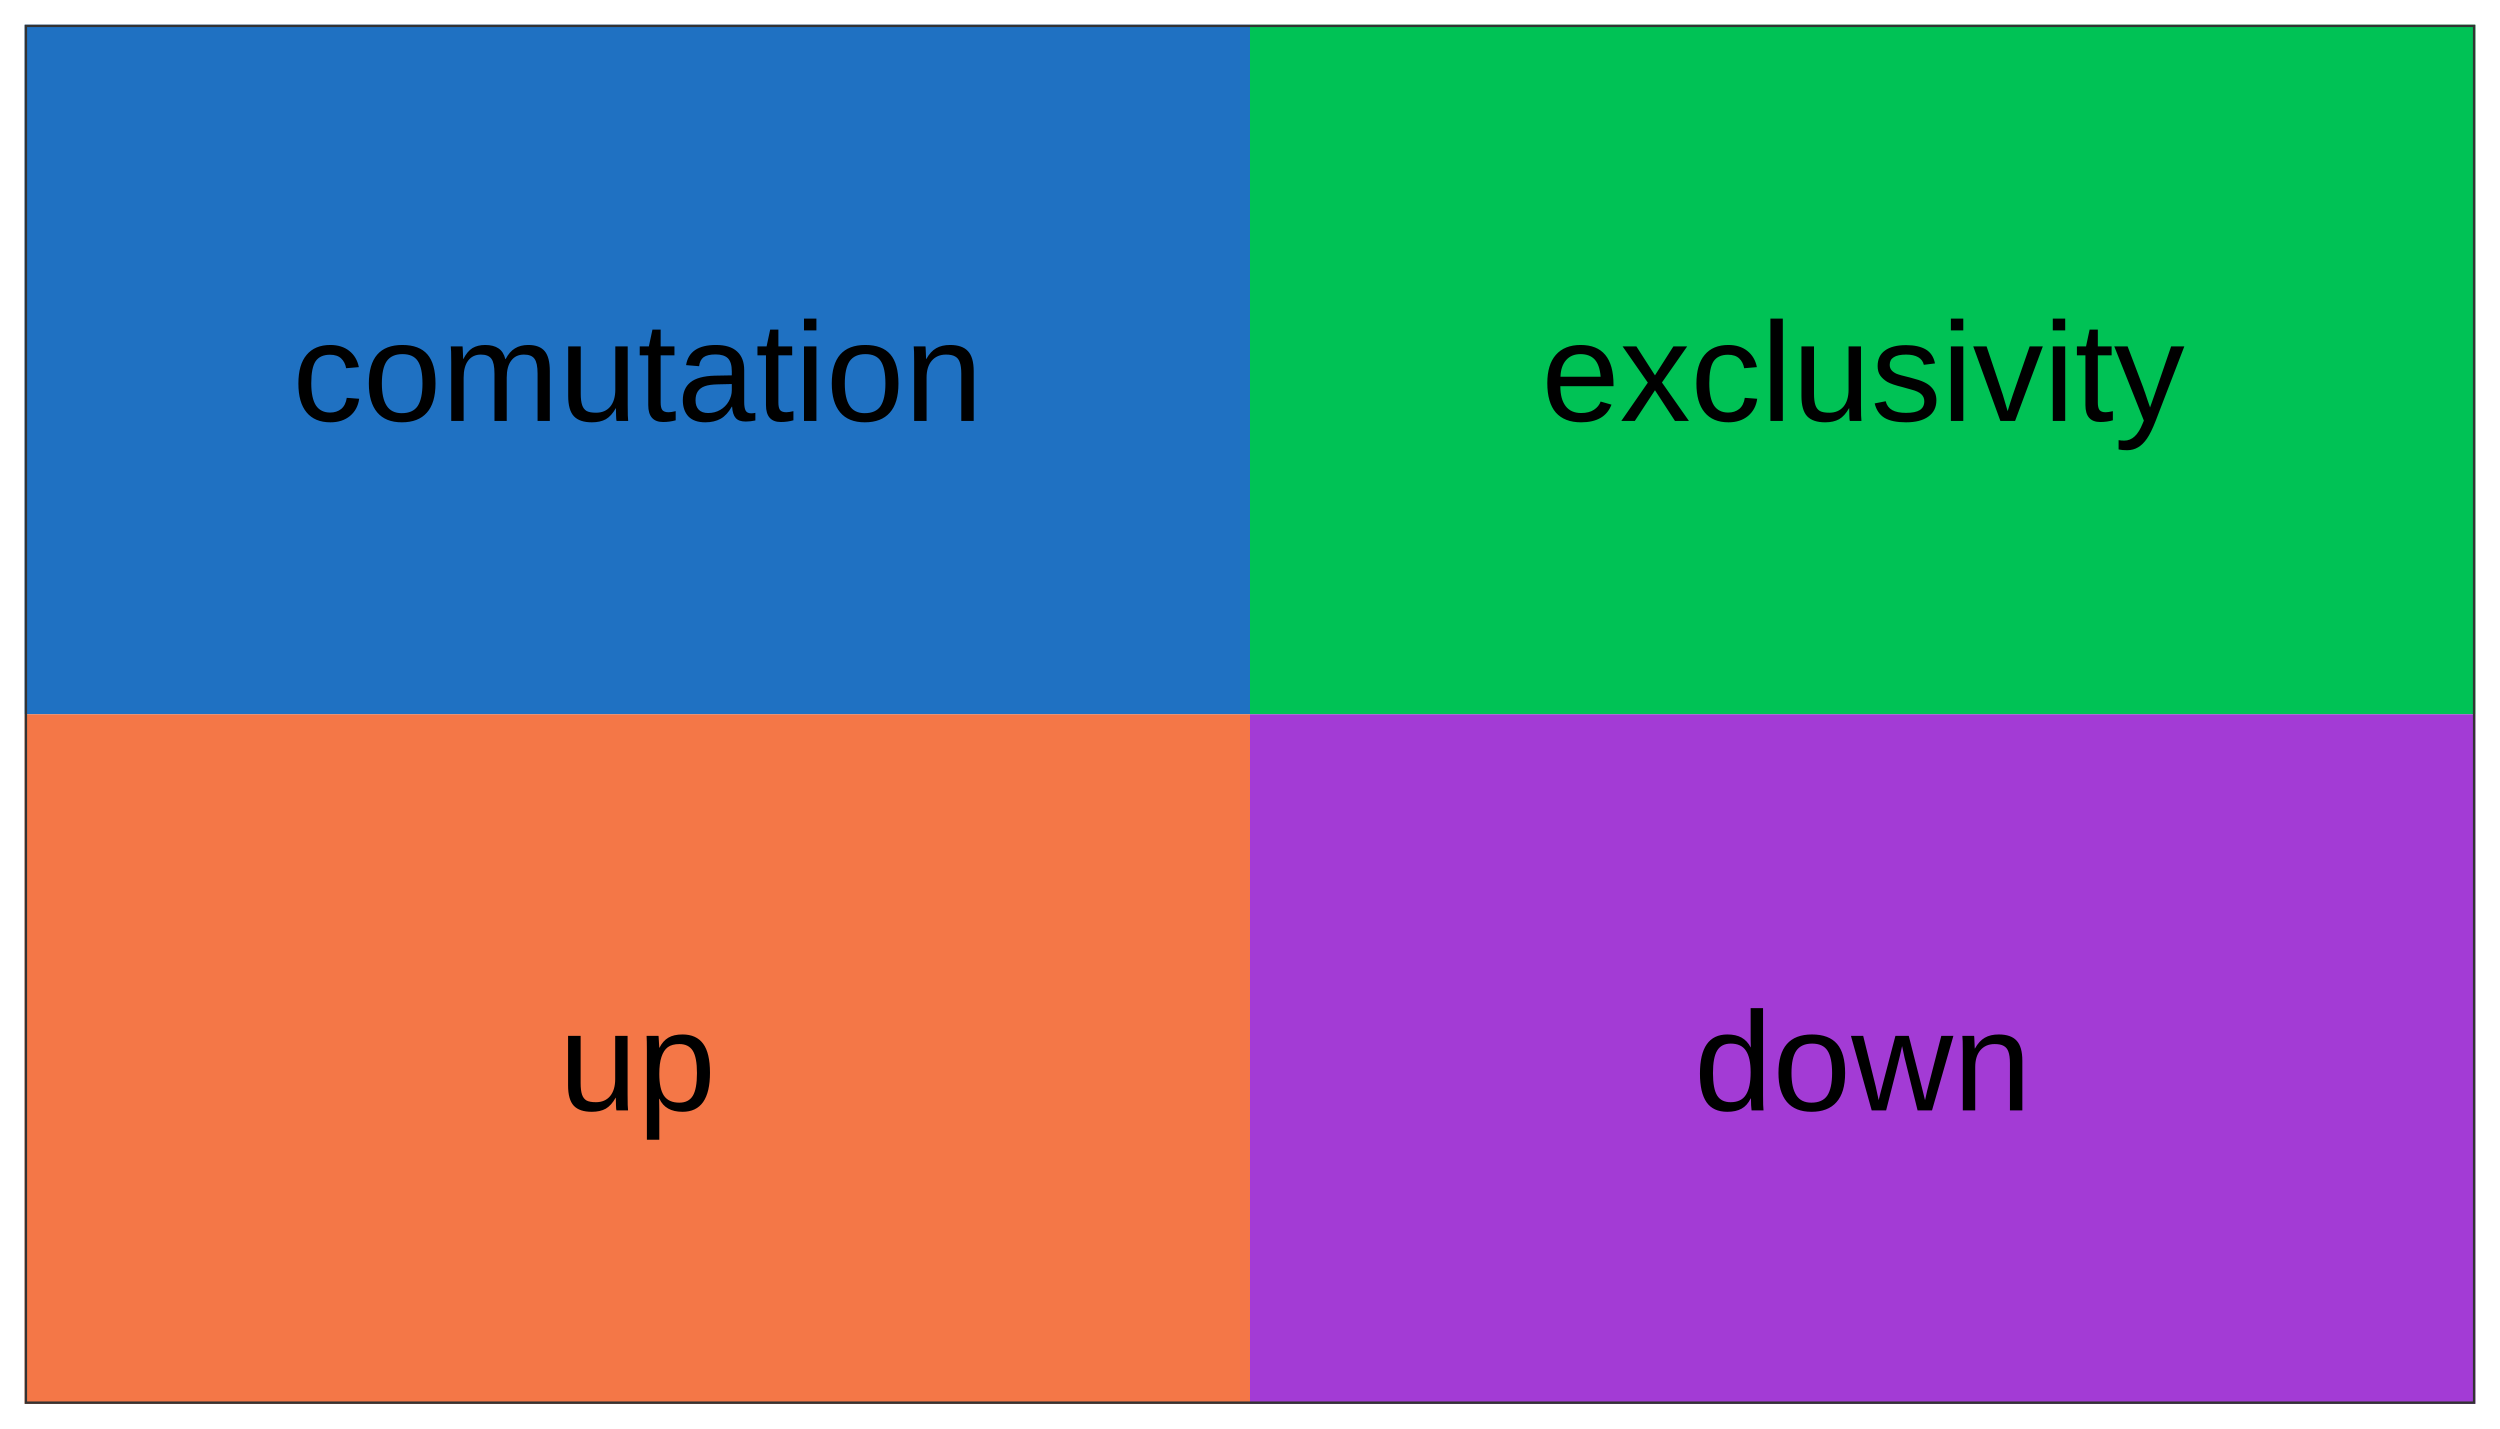
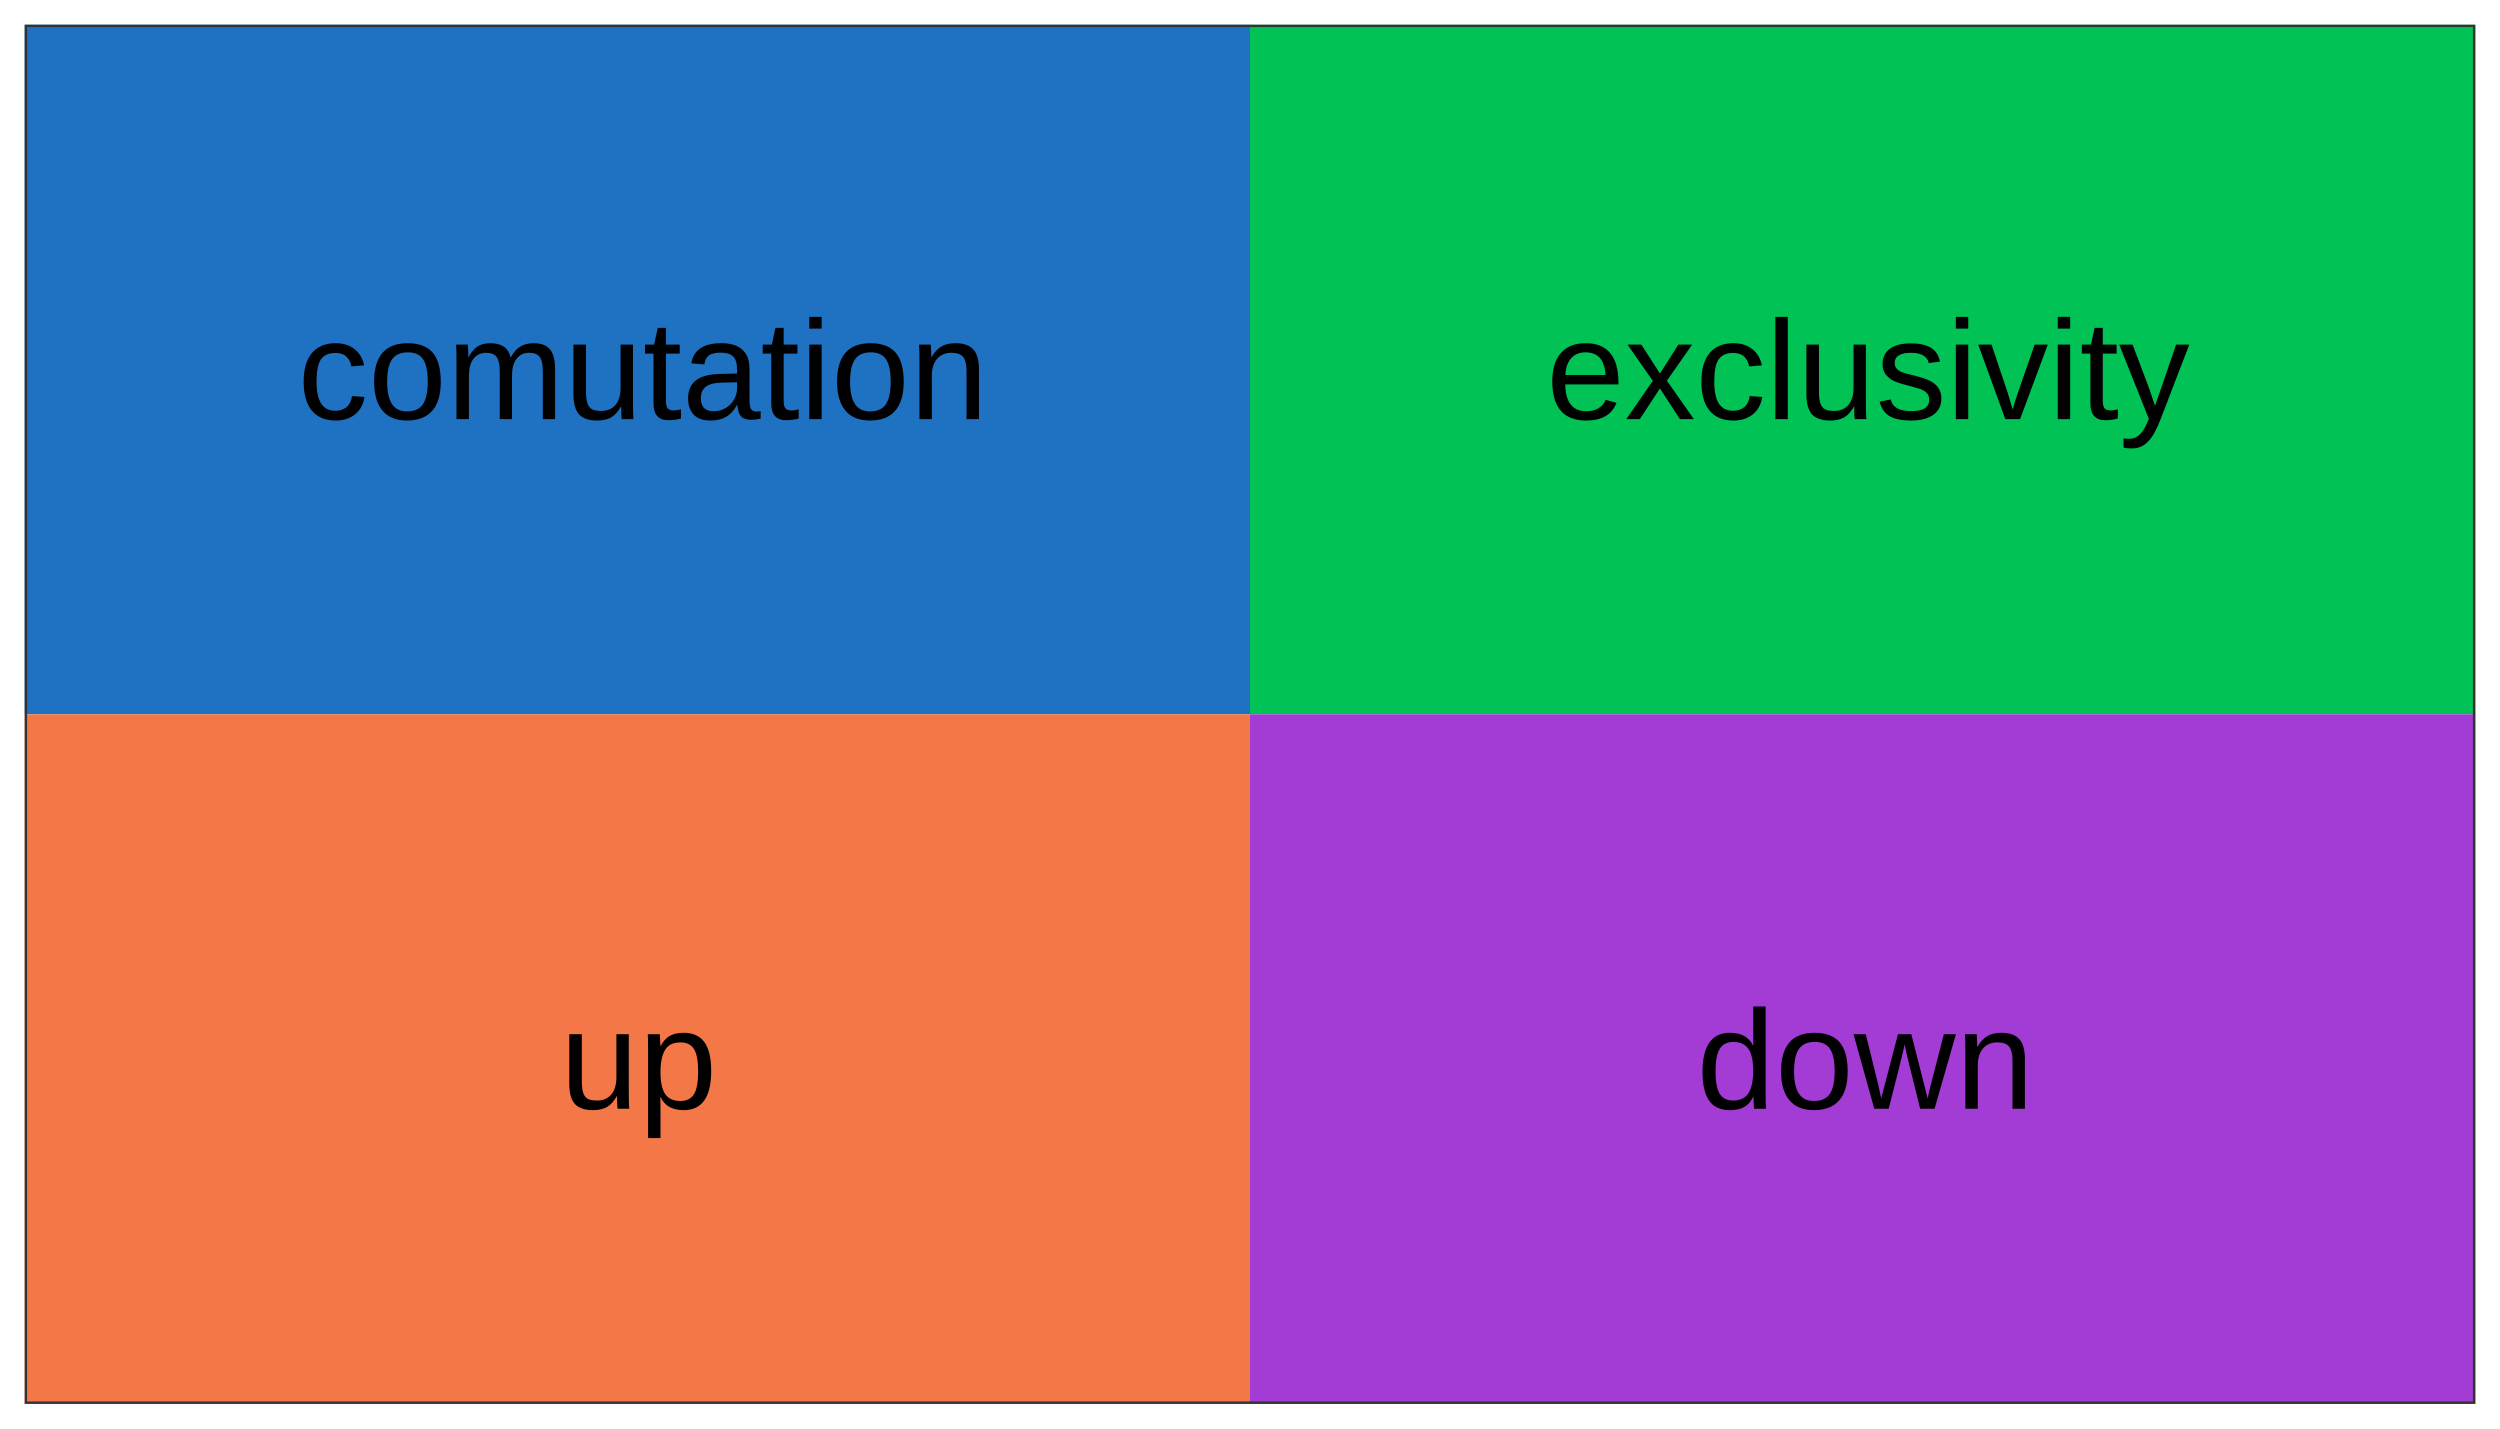
<svg xmlns="http://www.w3.org/2000/svg" viewBox="0 0 252.00 144.00">
  <defs>
    <style type="text/css">
    line, polyline, polygon, path, rect, circle {
      fill: none;
      stroke: #000000;
      stroke-linecap: round;
      stroke-linejoin: round;
      stroke-miterlimit: 10.00;
    }
  </style>
  </defs>
  <rect width="100%" height="100%" style="stroke: none; fill: #FFFFFF;" />
  <rect x="0.00" y="0.00" width="252.00" height="144.00" style="stroke-width: 0.48; stroke: #FFFFFF; fill: #FFFFFF;" />
  <defs>
    <clipPath id="cpMi40OXwyNDkuNTF8MTQxLjUxfDIuNDk=">
      <rect x="2.49" y="2.49" width="247.02" height="139.02" />
    </clipPath>
  </defs>
  <rect x="2.49" y="2.49" width="247.02" height="139.02" style="stroke-width: 0.48; stroke: none; fill: #FFFFFF;" clip-path="url(#cpMi40OXwyNDkuNTF8MTQxLjUxfDIuNDk=)" />
  <rect x="2.49" y="2.49" width="123.51" height="69.51" style="stroke-width: 0.21; stroke: none; stroke-linecap: square; stroke-linejoin: miter; fill: #1F71C2;" clip-path="url(#cpMi40OXwyNDkuNTF8MTQxLjUxfDIuNDk=)" />
  <rect x="126.00" y="2.49" width="123.51" height="69.51" style="stroke-width: 0.21; stroke: none; stroke-linecap: square; stroke-linejoin: miter; fill: #00C255;" clip-path="url(#cpMi40OXwyNDkuNTF8MTQxLjUxfDIuNDk=)" />
  <rect x="2.49" y="72.00" width="123.51" height="69.51" style="stroke-width: 0.21; stroke: none; stroke-linecap: square; stroke-linejoin: miter; fill: #F47747;" clip-path="url(#cpMi40OXwyNDkuNTF8MTQxLjUxfDIuNDk=)" />
  <rect x="126.00" y="72.00" width="123.51" height="69.51" style="stroke-width: 0.21; stroke: none; stroke-linecap: square; stroke-linejoin: miter; fill: #A33BD5;" clip-path="url(#cpMi40OXwyNDkuNTF8MTQxLjUxfDIuNDk=)" />
  <g clip-path="url(#cpMi40OXwyNDkuNTF8MTQxLjUxfDIuNDk=)">
-     <text x="29.47" y="42.43" style="font-size: 14.23px; font-family: Arial;" textLength="69.54px" lengthAdjust="spacingAndGlyphs">comutation</text>
+     <text x="30.00" y="42.25" style="font-size: 14.23px; font-family: Arial;" textLength="68.48px" lengthAdjust="spacingAndGlyphs">comutation</text>
  </g>
  <g clip-path="url(#cpMi40OXwyNDkuNTF8MTQxLjUxfDIuNDk=)">
-     <text x="155.36" y="42.43" style="font-size: 14.23px; font-family: Arial;" textLength="64.78px" lengthAdjust="spacingAndGlyphs">exclusivity</text>
+     <text x="155.86" y="42.25" style="font-size: 14.23px; font-family: Arial;" textLength="63.79px" lengthAdjust="spacingAndGlyphs">exclusivity</text>
  </g>
  <g clip-path="url(#cpMi40OXwyNDkuNTF8MTQxLjUxfDIuNDk=)">
-     <text x="56.34" y="111.93" style="font-size: 14.23px; font-family: Arial;" textLength="15.81px" lengthAdjust="spacingAndGlyphs">up</text>
+     <text x="56.46" y="111.76" style="font-size: 14.23px; font-family: Arial;" textLength="15.57px" lengthAdjust="spacingAndGlyphs">up</text>
  </g>
  <g clip-path="url(#cpMi40OXwyNDkuNTF8MTQxLjUxfDIuNDk=)">
-     <text x="170.76" y="111.93" style="font-size: 14.23px; font-family: Arial;" textLength="33.98px" lengthAdjust="spacingAndGlyphs">down</text>
+     <text x="171.02" y="111.76" style="font-size: 14.23px; font-family: Arial;" textLength="33.47px" lengthAdjust="spacingAndGlyphs">down</text>
  </g>
  <rect x="2.49" y="2.49" width="247.02" height="139.02" style="stroke-width: 0.48; stroke: #333333;" clip-path="url(#cpMi40OXwyNDkuNTF8MTQxLjUxfDIuNDk=)" />
  <defs>
    <clipPath id="cpMC4wMHwyNTIuMDB8MTQ0LjAwfDAuMDA=">
      <rect x="0.00" y="0.00" width="252.00" height="144.00" />
    </clipPath>
  </defs>
</svg>
